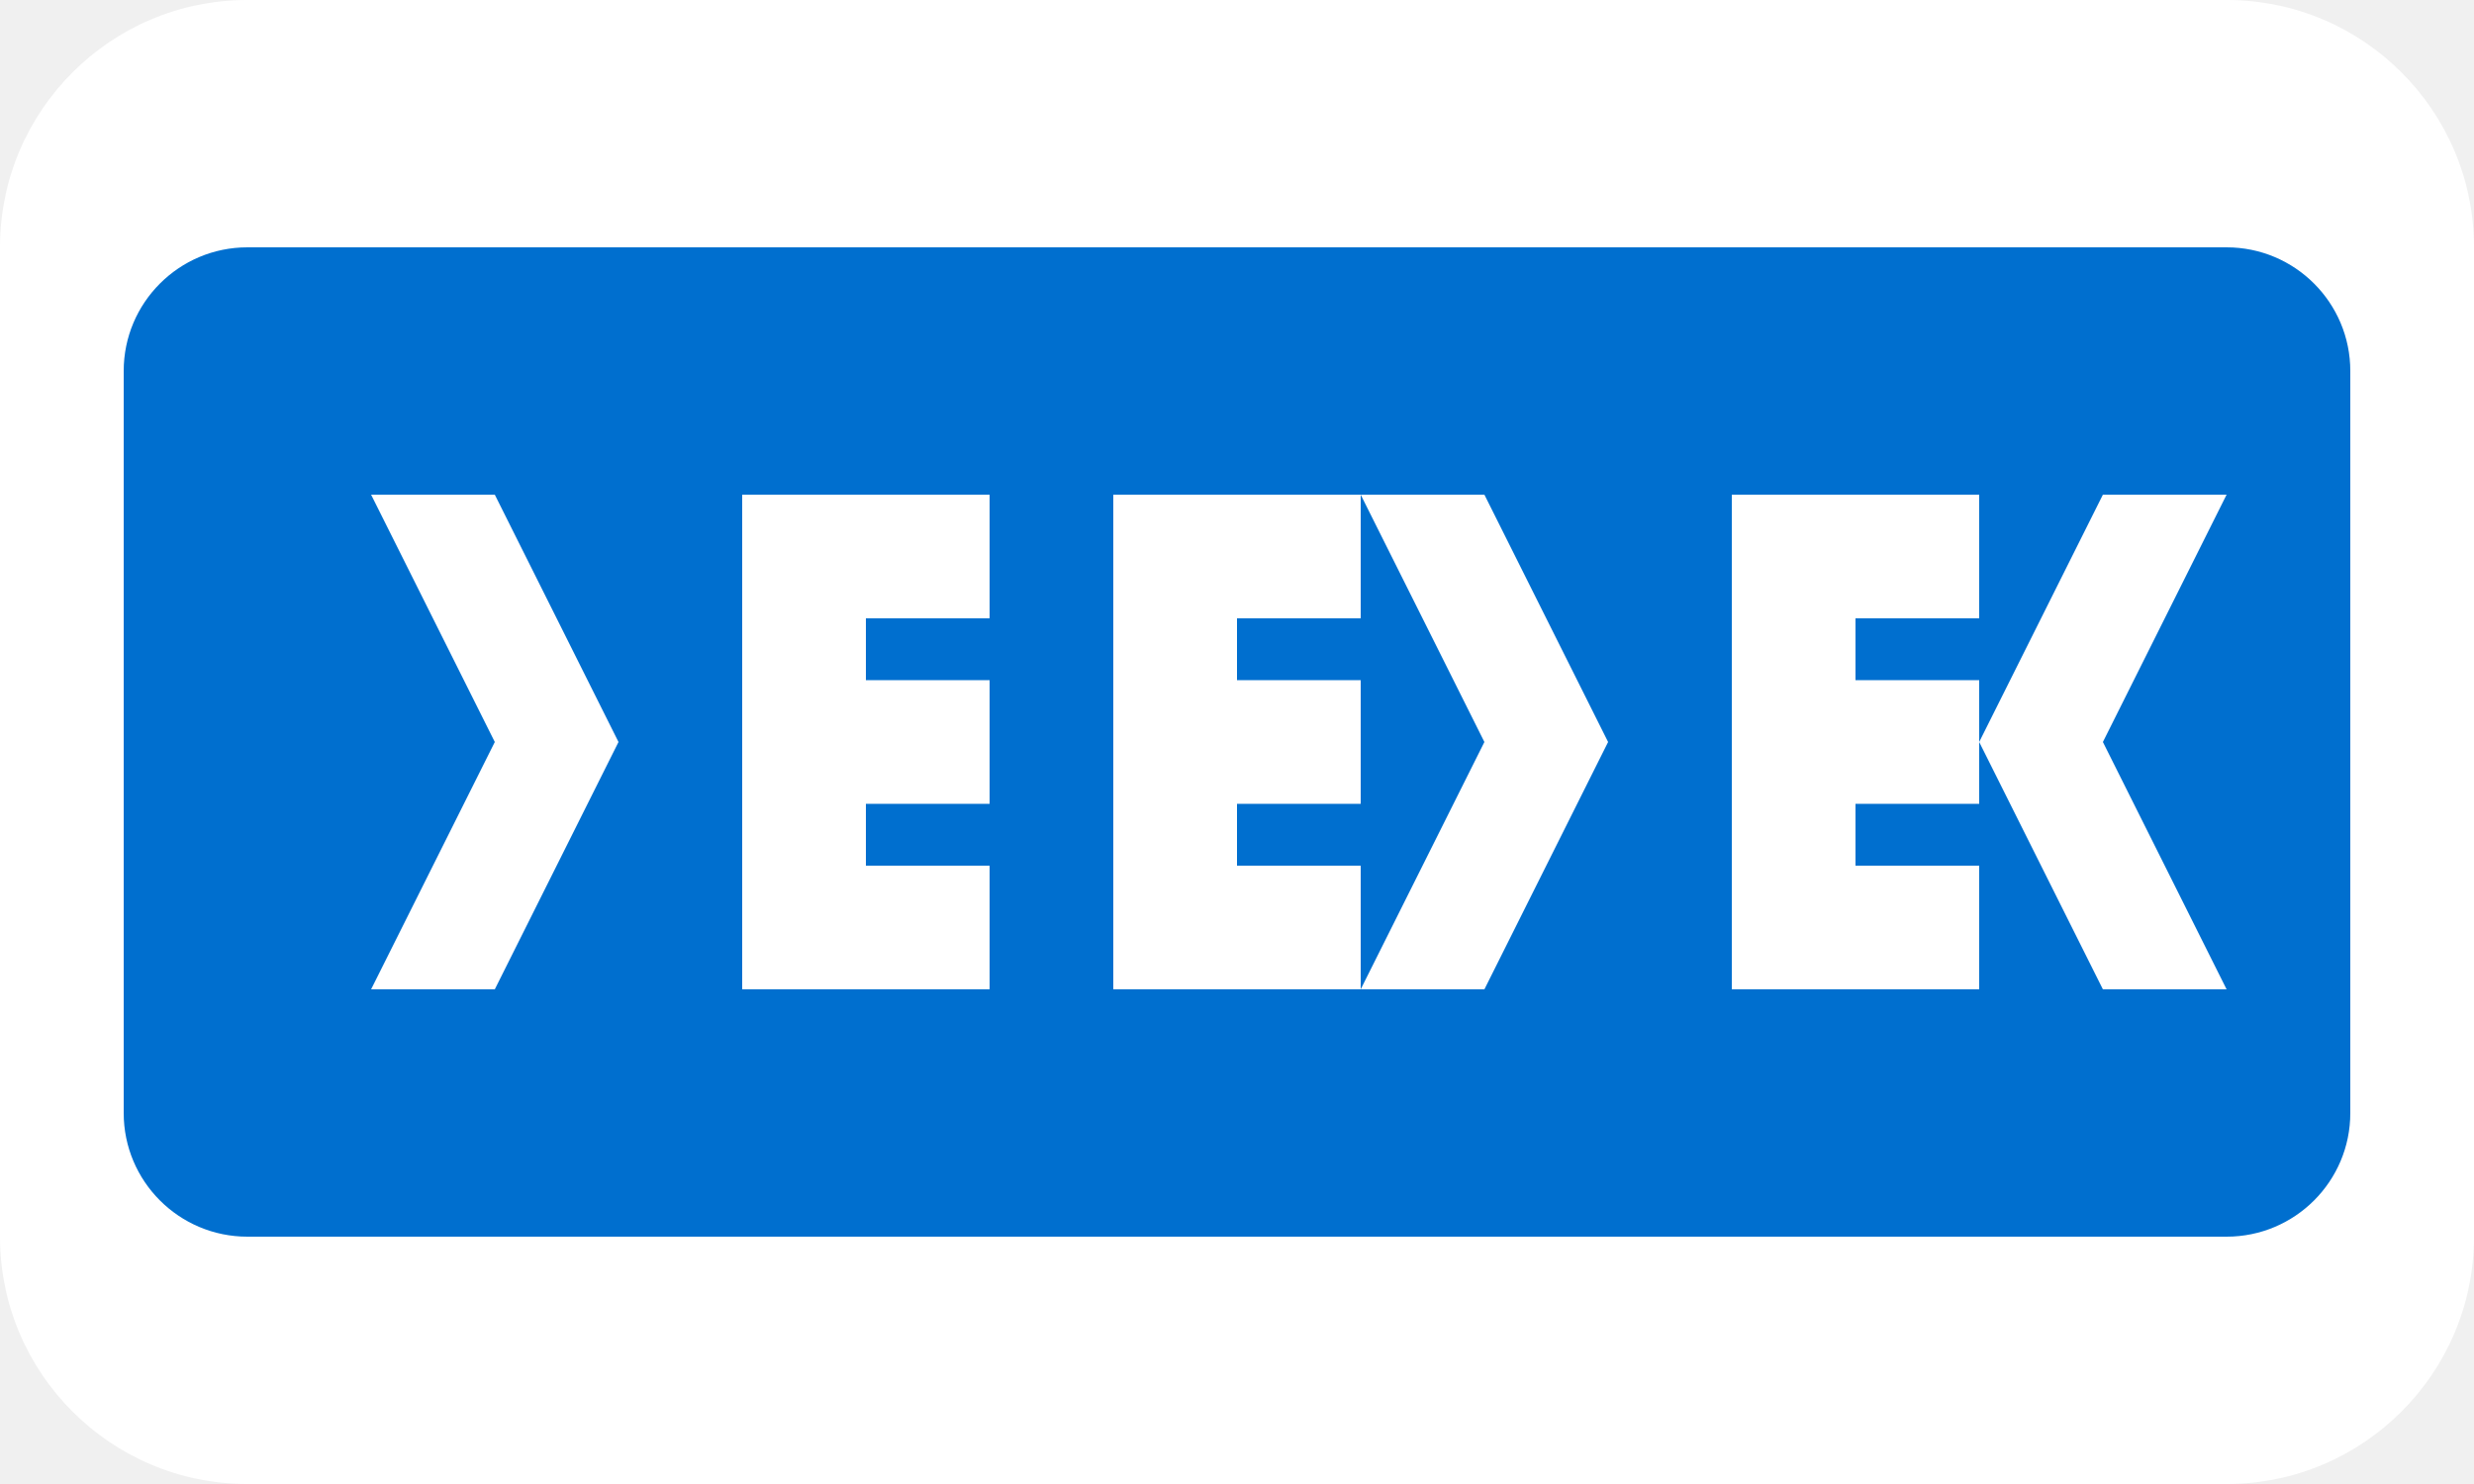
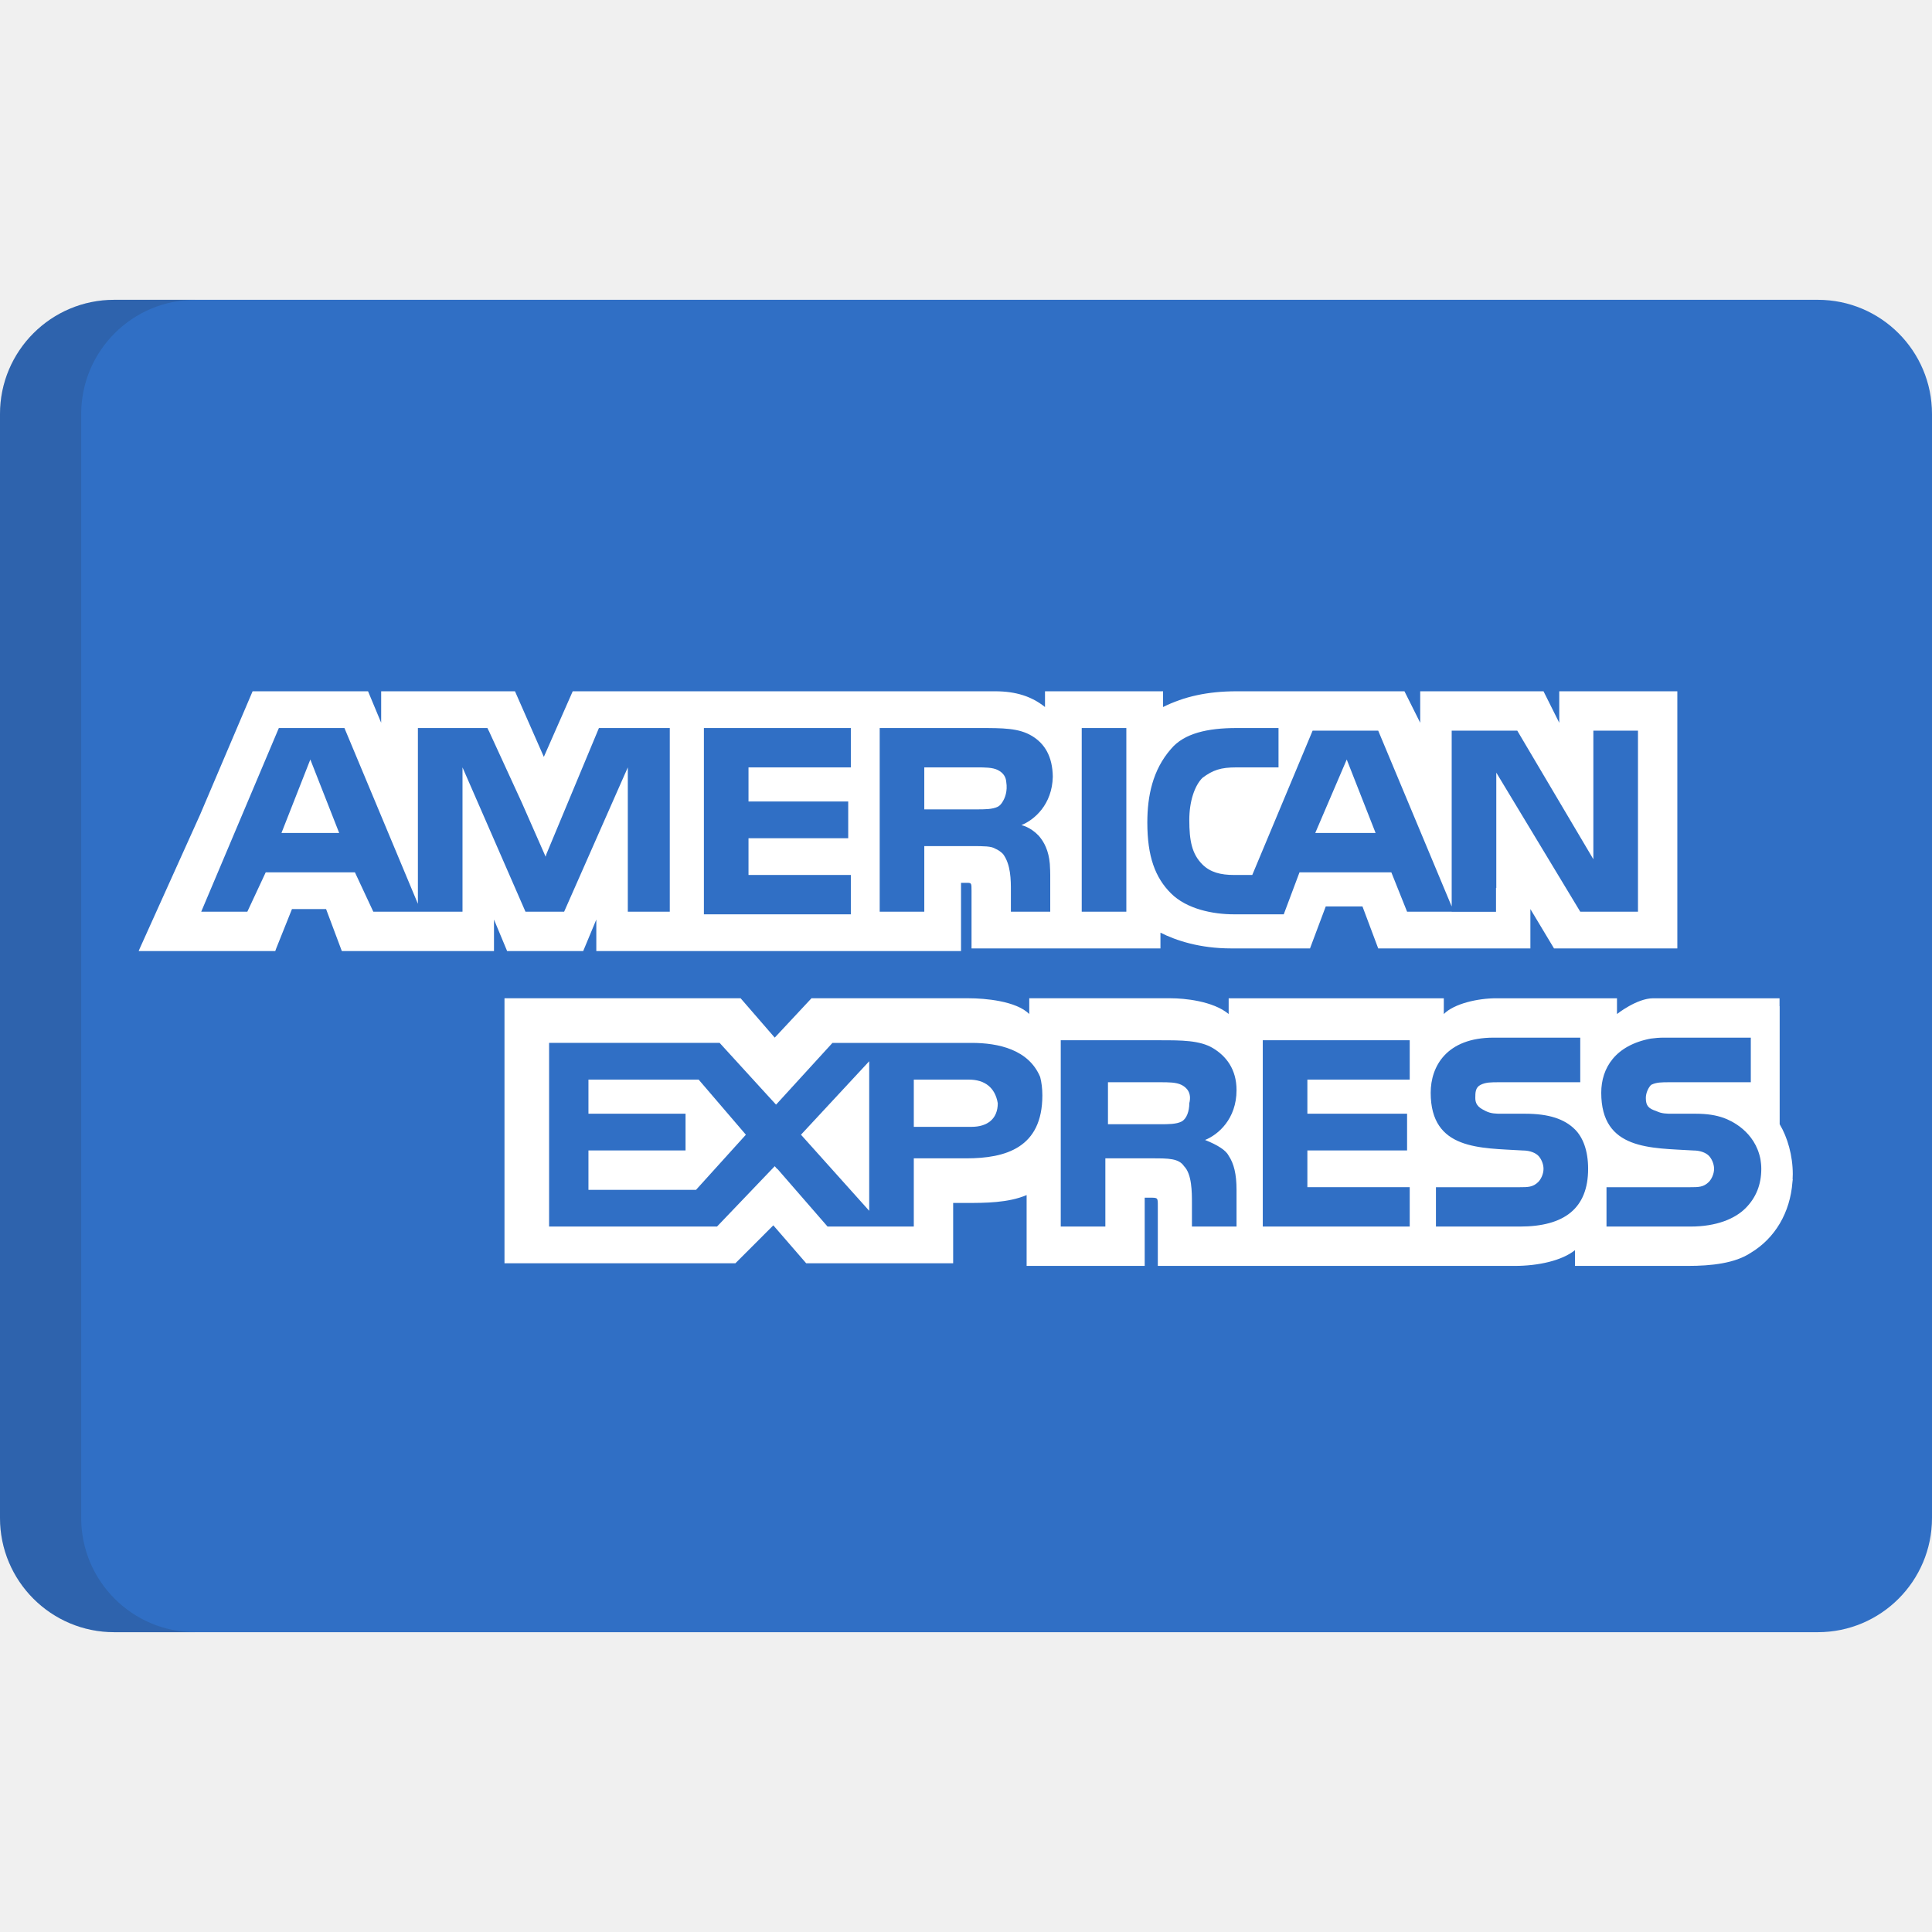
- <svg xmlns="http://www.w3.org/2000/svg" width="40" height="24" viewBox="0 0 40 24" fill="none">
-   <rect width="40" height="24" rx="4" fill="white" />
-   <rect x="2" y="4" width="36" height="16" rx="2" fill="#006FCF" />
-   <path d="M8 8L10 12L8 16H6L8 12L6 8H8Z" fill="white" />
-   <path d="M12 8H16V10H14V11H16V13H14V14H16V16H12V8Z" fill="white" />
-   <path d="M18 8H22V10H20V11H22V13H20V14H22V16H18V8Z" fill="white" />
-   <path d="M24 8L26 12L24 16H22L24 12L22 8H24Z" fill="white" />
-   <path d="M28 8H32V10H30V11H32V13H30V14H32V16H28V8Z" fill="white" />
-   <path d="M34 8L32 12L34 16H36L34 12L36 8H34Z" fill="white" />
+ <svg xmlns="http://www.w3.org/2000/svg" height="800px" width="800px" version="1.1" id="Capa_1" viewBox="0 0 512 512" xml:space="preserve">
+   <path style="fill:#306FC5;" d="M512,402.281c0,16.716-13.55,30.267-30.265,30.267H30.265C13.55,432.549,0,418.997,0,402.281V109.717  c0-16.715,13.55-30.266,30.265-30.266h451.47c16.716,0,30.265,13.551,30.265,30.266V402.281L512,402.281z" />
+   <path style="opacity:0.15;fill:#202121;enable-background:new    ;" d="M21.517,402.281V109.717  c0-16.715,13.552-30.266,30.267-30.266h-21.52C13.55,79.451,0,93.001,0,109.717v292.565c0,16.716,13.55,30.267,30.265,30.267h21.52  C35.07,432.549,21.517,418.997,21.517,402.281z" />
+   <g>
+     <polygon style="fill:#FFFFFF;" points="74.59,220.748 89.888,220.748 82.241,201.278  " />
+     <polygon style="fill:#FFFFFF;" points="155.946,286.107 155.946,295.148 181.675,295.148 181.675,304.885 155.946,304.885    155.946,315.318 184.455,315.318 197.666,300.712 185.151,286.107  " />
+     <polygon style="fill:#FFFFFF;" points="356.898,201.278 348.553,220.748 364.548,220.748  " />
+     <polygon style="fill:#FFFFFF;" points="230.348,320.875 230.348,281.241 212.268,300.712  " />
+     <path style="fill:#FFFFFF;" d="M264.42,292.368c-0.696-4.172-3.48-6.261-7.654-6.261h-14.599v12.516h15.299   C261.637,298.624,264.42,296.539,264.42,292.368z" />
+     <path style="fill:#FFFFFF;" d="M313.09,297.236c1.391-0.697,2.089-2.785,2.089-4.867c0.696-2.779-0.698-4.172-2.089-4.868   c-1.387-0.696-3.476-0.696-5.559-0.696h-13.91v11.127h13.909C309.613,297.932,311.702,297.932,313.09,297.236z" />
+     <path style="fill:#FFFFFF;" d="M413.217,183.198v8.344l-4.169-8.344H376.37v8.344l-4.174-8.344h-44.502   c-7.648,0-13.909,1.392-19.469,4.173v-4.173h-31.289v0.696v3.477c-3.476-2.78-7.648-4.173-13.211-4.173h-111.95l-7.652,17.384   l-7.647-17.384h-25.031h-10.431v8.344l-3.477-8.344h-0.696H66.942l-13.909,32.68L37.042,251.34l-0.294,0.697h0.294h35.463h0.444   l0.252-0.697l4.174-10.428h9.039l4.172,11.125h40.326v-0.697v-7.647l3.479,8.343h20.163l3.475-8.343v7.647v0.697h15.993h79.965   h0.696v-18.08h1.394c1.389,0,1.389,0,1.389,2.087v15.297h50.065v-4.172c4.172,2.089,10.426,4.172,18.771,4.172h20.863l4.172-11.123   h9.732l4.172,11.123h40.328v-6.952v-3.476l6.261,10.428h1.387h0.698h30.595v-68.143h-31.291l0,0H413.217z M177.501,241.609h-6.955   h-4.171v-4.169v-34.076l-0.696,1.595v-0.019l-16.176,36.669h-0.512h-3.719h-6.017l-16.687-38.245v38.245h-23.64l-4.867-10.43   H70.417l-4.868,10.43H53.326l20.57-48.675h17.382l19.469,46.587v-46.587h4.171h14.251l0.328,0.697h0.024l8.773,19.094l6.3,14.306   l0.223-0.721l13.906-33.375H177.5v48.674H177.501L177.501,241.609z M225.481,203.364h-27.119v9.039h26.423v9.734h-26.423v9.738   h27.119v10.427h-38.939v-49.367h38.939V203.364L225.481,203.364z M275.076,221.294c0.018,0.016,0.041,0.027,0.063,0.042   c0.263,0.278,0.488,0.557,0.68,0.824c1.332,1.746,2.409,4.343,2.463,8.151c0.004,0.066,0.007,0.131,0.011,0.197   c0,0.038,0.007,0.071,0.007,0.11c0,0.022-0.002,0.039-0.002,0.06c0.016,0.383,0.026,0.774,0.026,1.197v9.735h-10.428v-5.565   c0-2.781,0-6.954-2.089-9.735c-0.657-0.657-1.322-1.09-2.046-1.398c-1.042-0.675-3.017-0.686-6.295-0.686h-12.52v17.384h-11.818   v-48.675h26.425c6.254,0,10.428,0,13.906,2.086c3.407,2.046,5.465,5.439,5.543,10.812c-0.161,7.4-4.911,11.46-8.326,12.829   C270.676,218.662,272.996,219.129,275.076,221.294z M298.491,241.609h-11.822v-48.675h11.822V241.609z M434.083,241.609h-15.3   l-22.25-36.855v30.595l-0.073-0.072v6.362h-11.747v-0.029h-11.822l-4.172-10.43H344.38l-4.172,11.123h-13.211   c-5.559,0-12.517-1.389-16.687-5.561c-4.172-4.172-6.256-9.735-6.256-18.773c0-6.953,1.389-13.911,6.256-19.472   c3.474-4.175,9.735-5.562,17.382-5.562h11.128v10.429h-11.128c-4.172,0-6.254,0.693-9.041,2.783   c-2.082,2.085-3.474,6.256-3.474,11.123c0,5.564,0.696,9.04,3.474,11.821c2.091,2.089,4.87,2.785,8.346,2.785h4.867l15.991-38.243   h6.957h10.428l19.472,46.587v-2.376v-15.705v-1.389v-27.116h17.382l20.161,34.07v-34.07h11.826v47.977h0.002L434.083,241.609   L434.083,241.609z" />
+     <path style="fill:#FFFFFF;" d="M265.161,213.207c0.203-0.217,0.387-0.463,0.543-0.745c0.63-0.997,1.352-2.793,0.963-5.244   c-0.016-0.225-0.057-0.433-0.105-0.634c-0.013-0.056-0.011-0.105-0.026-0.161l-0.007,0.001c-0.346-1.191-1.229-1.923-2.11-2.367   c-1.394-0.693-3.48-0.693-5.565-0.693h-13.909v11.127h13.909c2.085,0,4.172,0,5.565-0.697c0.209-0.106,0.395-0.25,0.574-0.413   l0.002,0.009C264.996,213.389,265.067,213.315,265.161,213.207z" />
+     <path style="fill:#FFFFFF;" d="M475.105,311.144c0-4.867-1.389-9.736-3.474-13.212v-31.289h-0.032v-2.089c0,0-29.145,0-33.483,0   c-4.336,0-9.598,4.171-9.598,4.171v-4.171h-31.984c-4.87,0-11.124,1.392-13.909,4.171v-4.171h-57.016v2.089v2.081   c-4.169-3.474-11.824-4.171-15.298-4.171h-37.549v2.089v2.081c-3.476-3.474-11.824-4.171-15.998-4.171H215.05l-9.737,10.431   l-9.04-10.431h-2.911h-4.737h-54.93v2.089v5.493v62.651h61.19l10.054-10.057l8.715,10.057h0.698h35.258h1.598h0.696h0.692v-6.953   v-9.039h3.479c4.863,0,11.124,0,15.991-2.089v17.382v1.394h31.291v-1.394V317.4h1.387c2.089,0,2.089,0,2.089,2.086v14.6v1.394   h94.563c6.263,0,12.517-1.394,15.993-4.175v2.781v1.394h29.902c6.254,0,12.517-0.695,16.689-3.478   c6.402-3.841,10.437-10.64,11.037-18.749c0.028-0.24,0.063-0.48,0.085-0.721l-0.041-0.039   C475.087,312.043,475.105,311.598,475.105,311.144z M256.076,306.973h-13.91v2.081v4.174v4.173v7.649h-22.855l-13.302-15.299   l-0.046,0.051l-0.65-0.748l-15.297,15.996h-44.501v-48.673h45.197l12.348,13.525l2.596,2.832l0.352-0.365l14.604-15.991h36.852   c7.152,0,15.161,1.765,18.196,9.042c0.365,1.441,0.577,3.043,0.577,4.863C276.237,304.189,266.502,306.973,256.076,306.973z    M325.609,306.276c1.389,2.081,2.085,4.867,2.085,9.041v9.732h-11.819v-6.256c0-2.786,0-7.65-2.089-9.739   c-1.387-2.081-4.172-2.081-8.341-2.081H292.93v18.077h-11.82v-49.369h26.421c5.559,0,10.426,0,13.909,2.084   c3.474,2.088,6.254,5.565,6.254,11.128c0,7.647-4.865,11.819-8.343,13.212C322.829,303.49,324.914,304.885,325.609,306.276z    M373.589,286.107h-27.122v9.04h26.424v9.737h-26.424v9.736h27.122v10.429H334.65V275.68h38.939V286.107z M402.791,325.05h-22.252   v-10.429h22.252c2.082,0,3.476,0,4.87-1.392c0.696-0.697,1.387-2.085,1.387-3.477c0-1.394-0.691-2.778-1.387-3.475   c-0.698-0.695-2.091-1.391-4.176-1.391c-11.126-0.696-24.337,0-24.337-15.296c0-6.954,4.172-14.604,16.689-14.604h22.945v11.819   h-21.554c-2.085,0-3.478,0-4.87,0.696c-1.387,0.697-1.387,2.089-1.387,3.478c0,2.087,1.387,2.783,2.778,3.473   c1.394,0.697,2.783,0.697,4.172,0.697h6.259c6.259,0,10.43,1.391,13.211,4.173c2.087,2.087,3.478,5.564,3.478,10.43   C420.869,320.179,414.611,325.05,402.791,325.05z M462.59,320.179c-2.778,2.785-7.648,4.871-14.604,4.871H425.74v-10.429h22.245   c2.087,0,3.481,0,4.87-1.392c0.693-0.697,1.391-2.085,1.391-3.477c0-1.394-0.698-2.778-1.391-3.475   c-0.696-0.695-2.085-1.391-4.172-1.391c-11.122-0.696-24.337,0-24.337-15.295c0-6.609,3.781-12.579,13.106-14.352   c1.115-0.154,2.293-0.253,3.583-0.253h22.948v11.819h-15.3h-5.561h-0.696c-2.087,0-3.476,0-4.865,0.696   c-0.7,0.697-1.396,2.089-1.396,3.478c0,2.087,0.696,2.783,2.785,3.473c1.389,0.697,2.78,0.697,4.172,0.697h0.691h5.565   c3.039,0,5.337,0.375,7.44,1.114c1.926,0.697,8.302,3.549,9.728,10.994c0.124,0.78,0.215,1.594,0.215,2.495   C466.761,313.925,465.37,317.401,462.59,320.179z" />
+   </g>
</svg>
